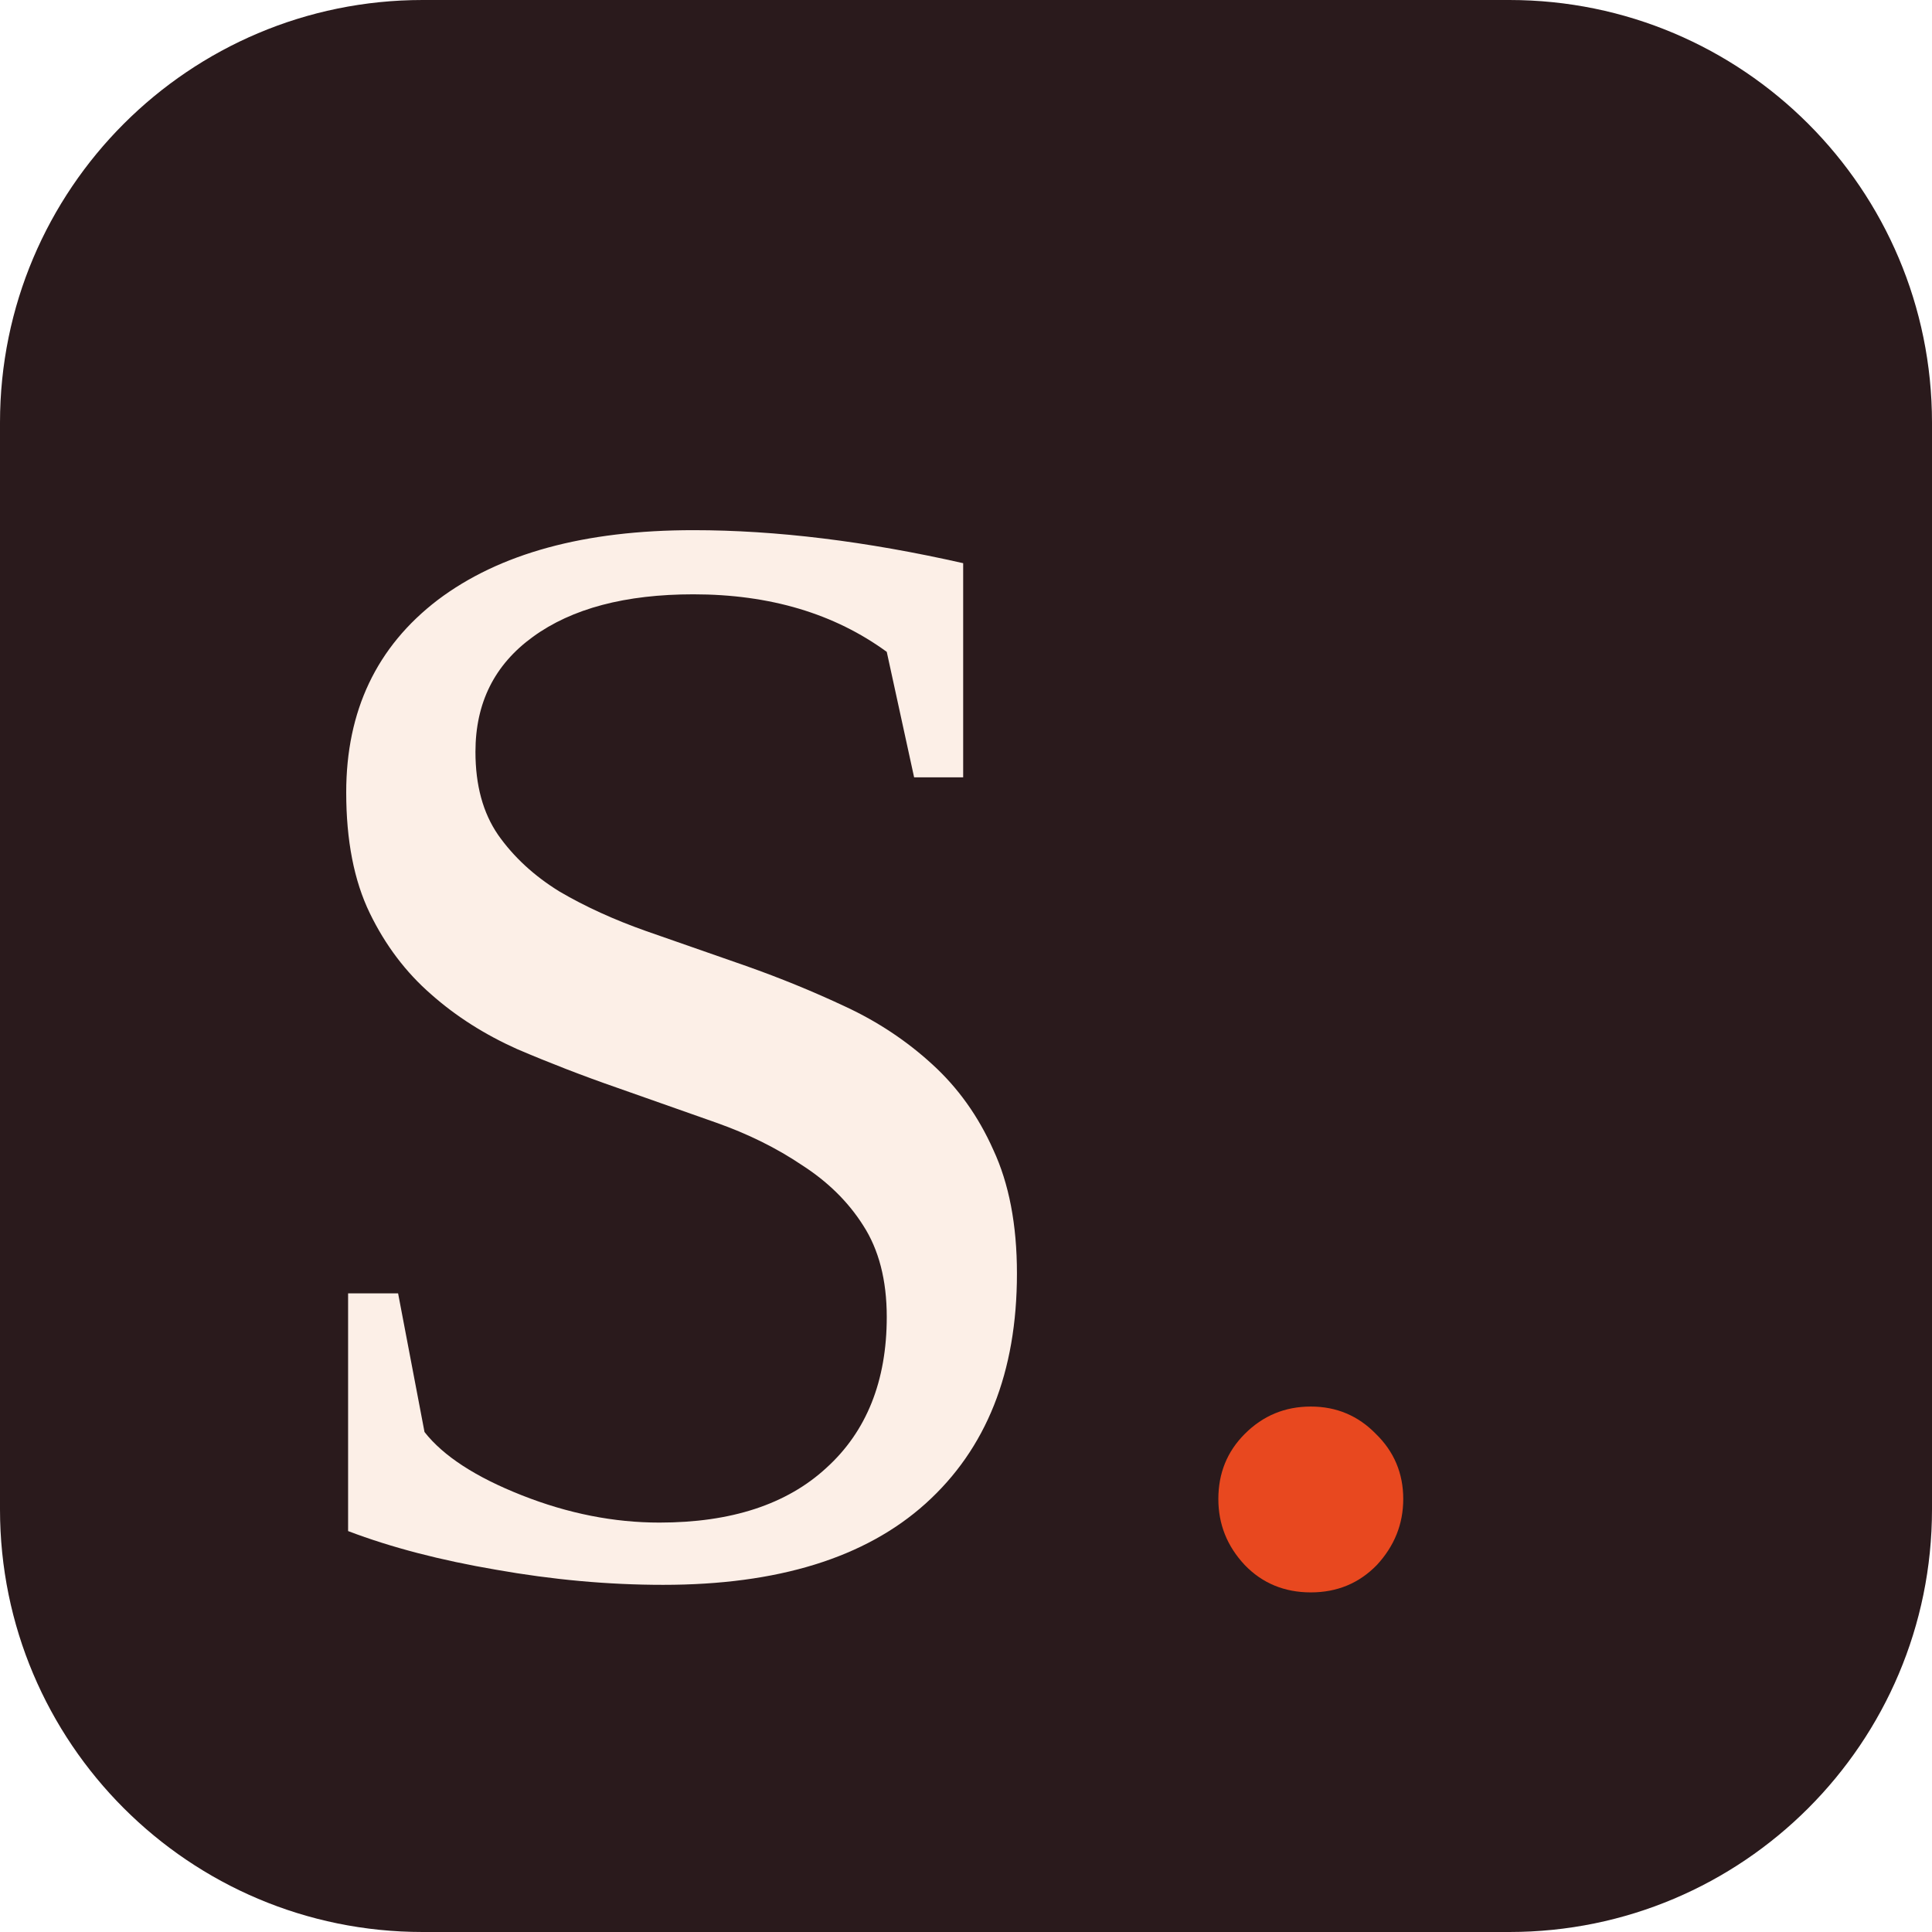
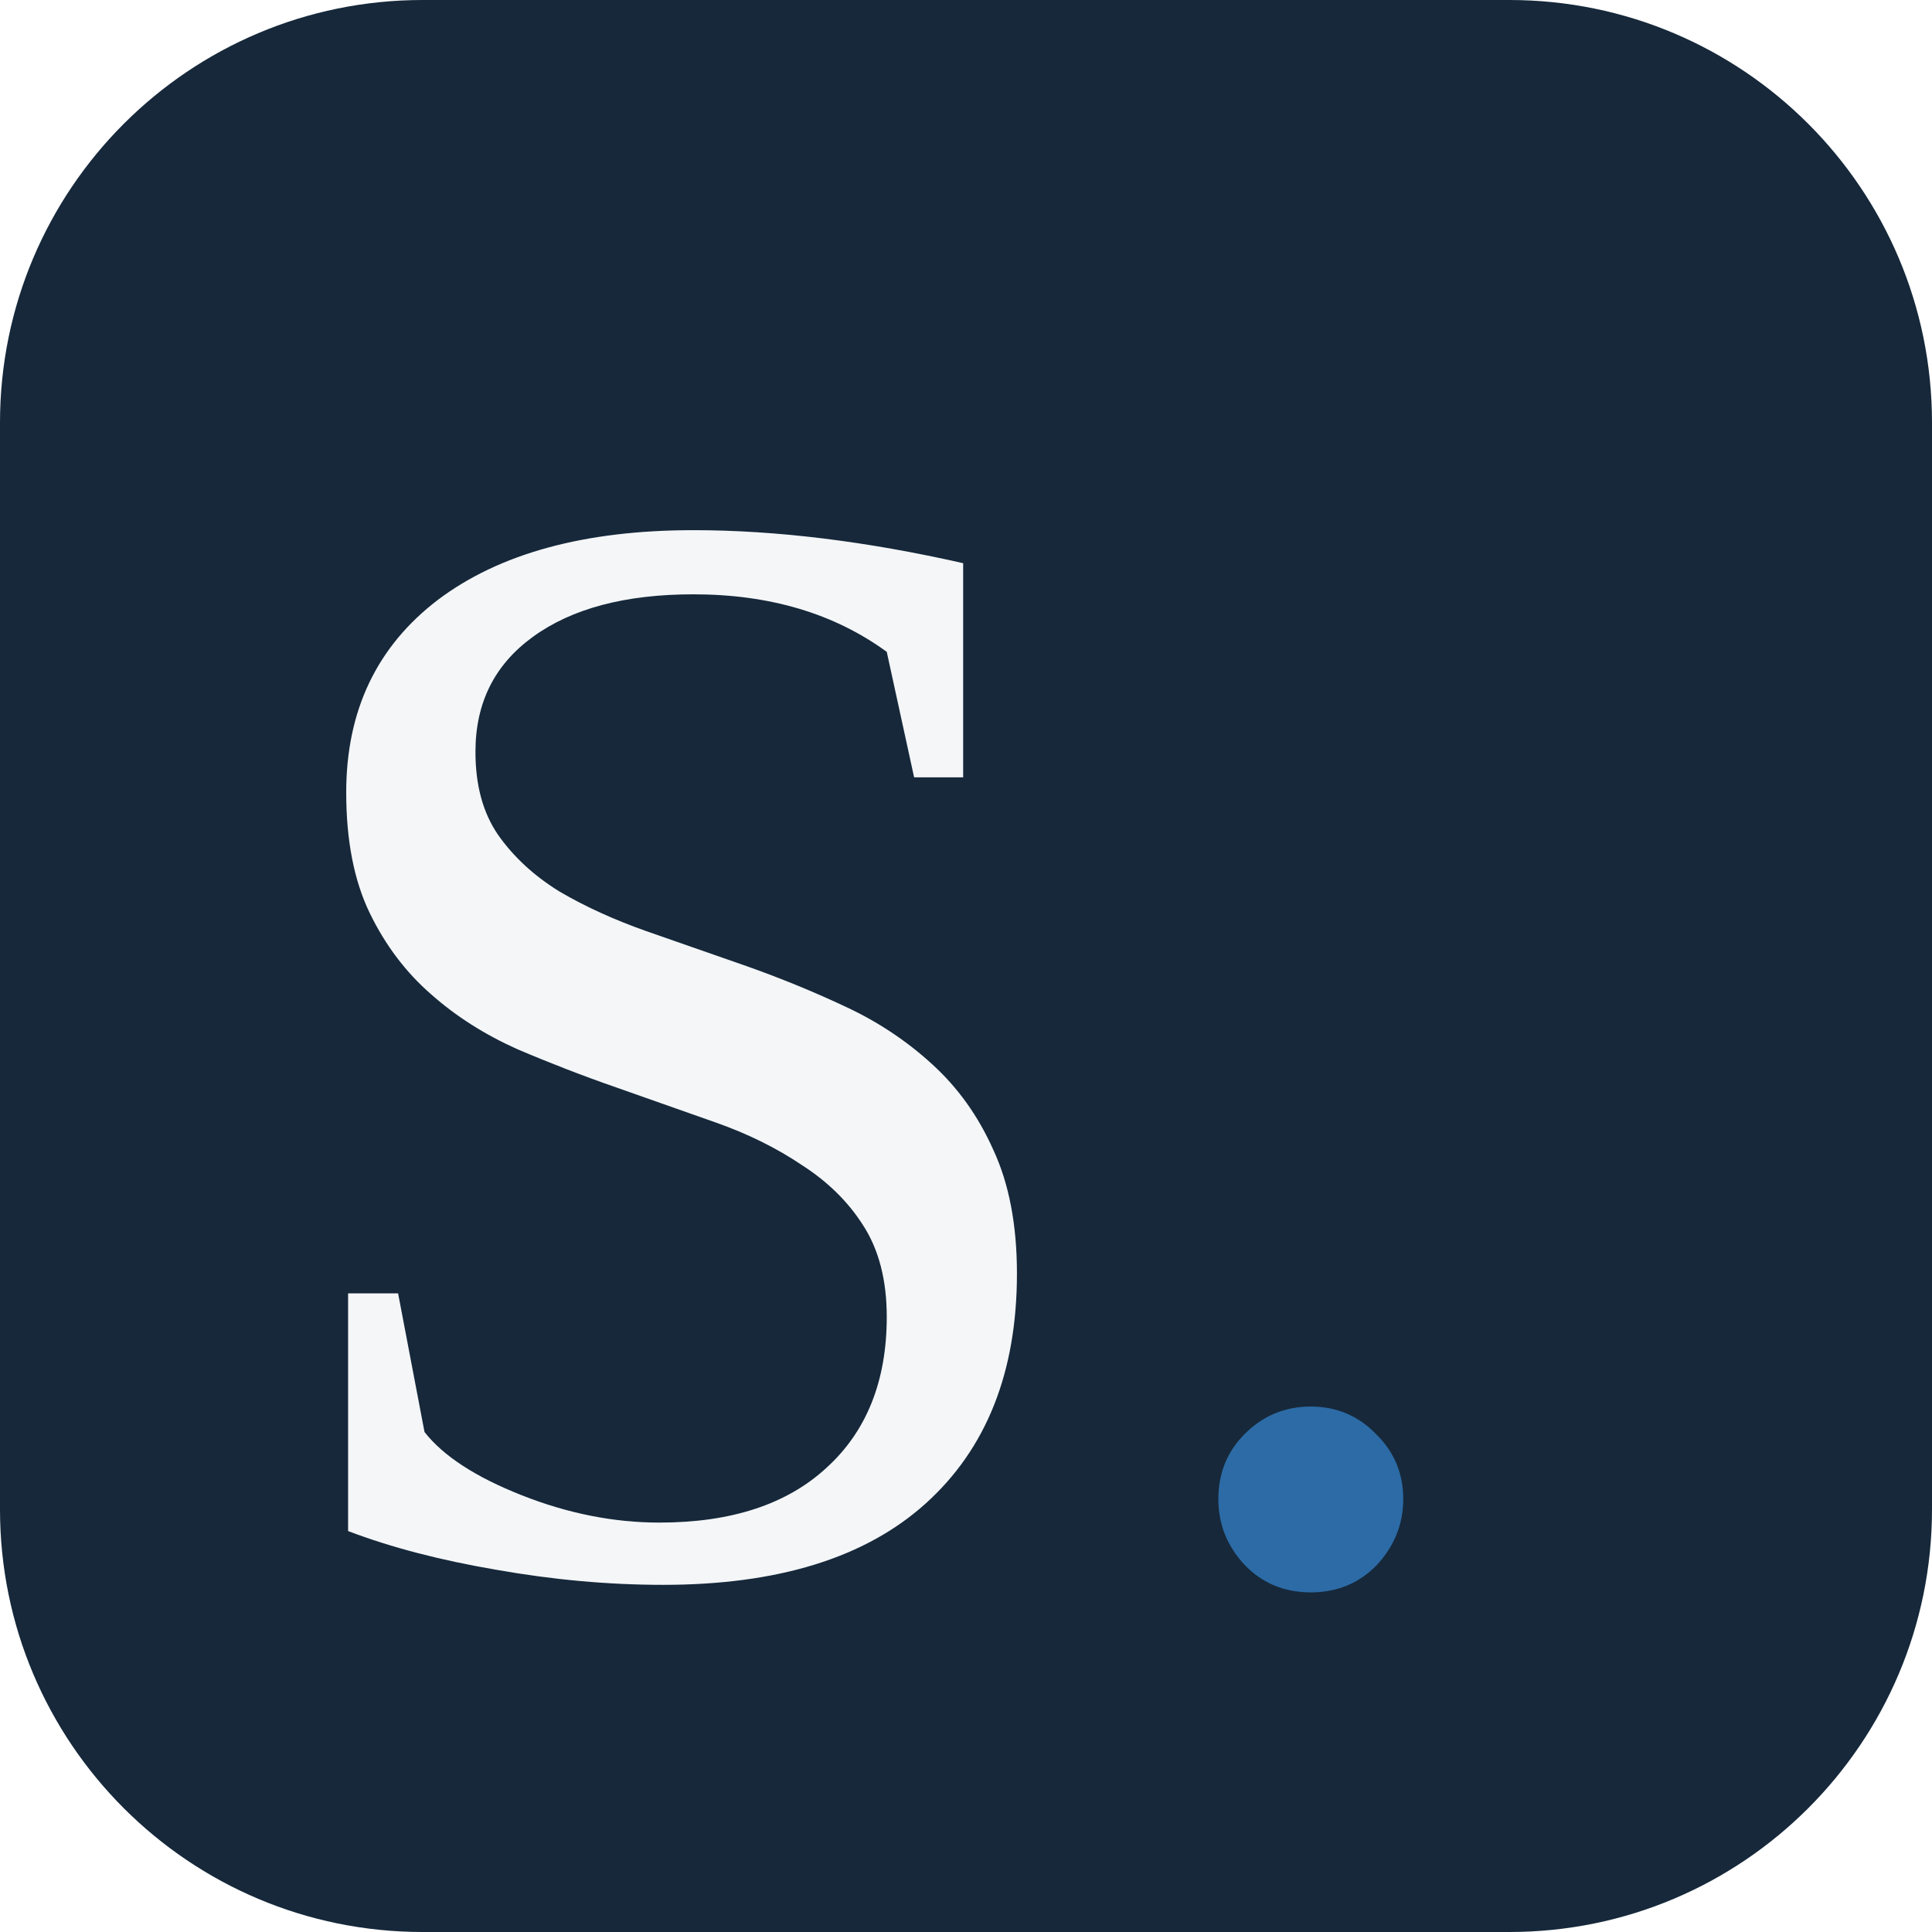
<svg xmlns="http://www.w3.org/2000/svg" viewBox="0 0 32 32">
-   <rect width="32" height="32" rx="7" fill="#2A1A1C" />
-   <text x="4" y="26" font-family="Georgia, 'Times New Roman', serif" font-size="26" fill="#FCEFE7">S<tspan fill="#E8481F">.</tspan>
+   <rect width="32" height="32" rx="7" fill="#16283A" />
+   <text x="4" y="26" font-family="Georgia, 'Times New Roman', serif" font-size="26" fill="#F4F6F8">S<tspan fill="#2C6BA6">.</tspan>
  </text>
</svg>
